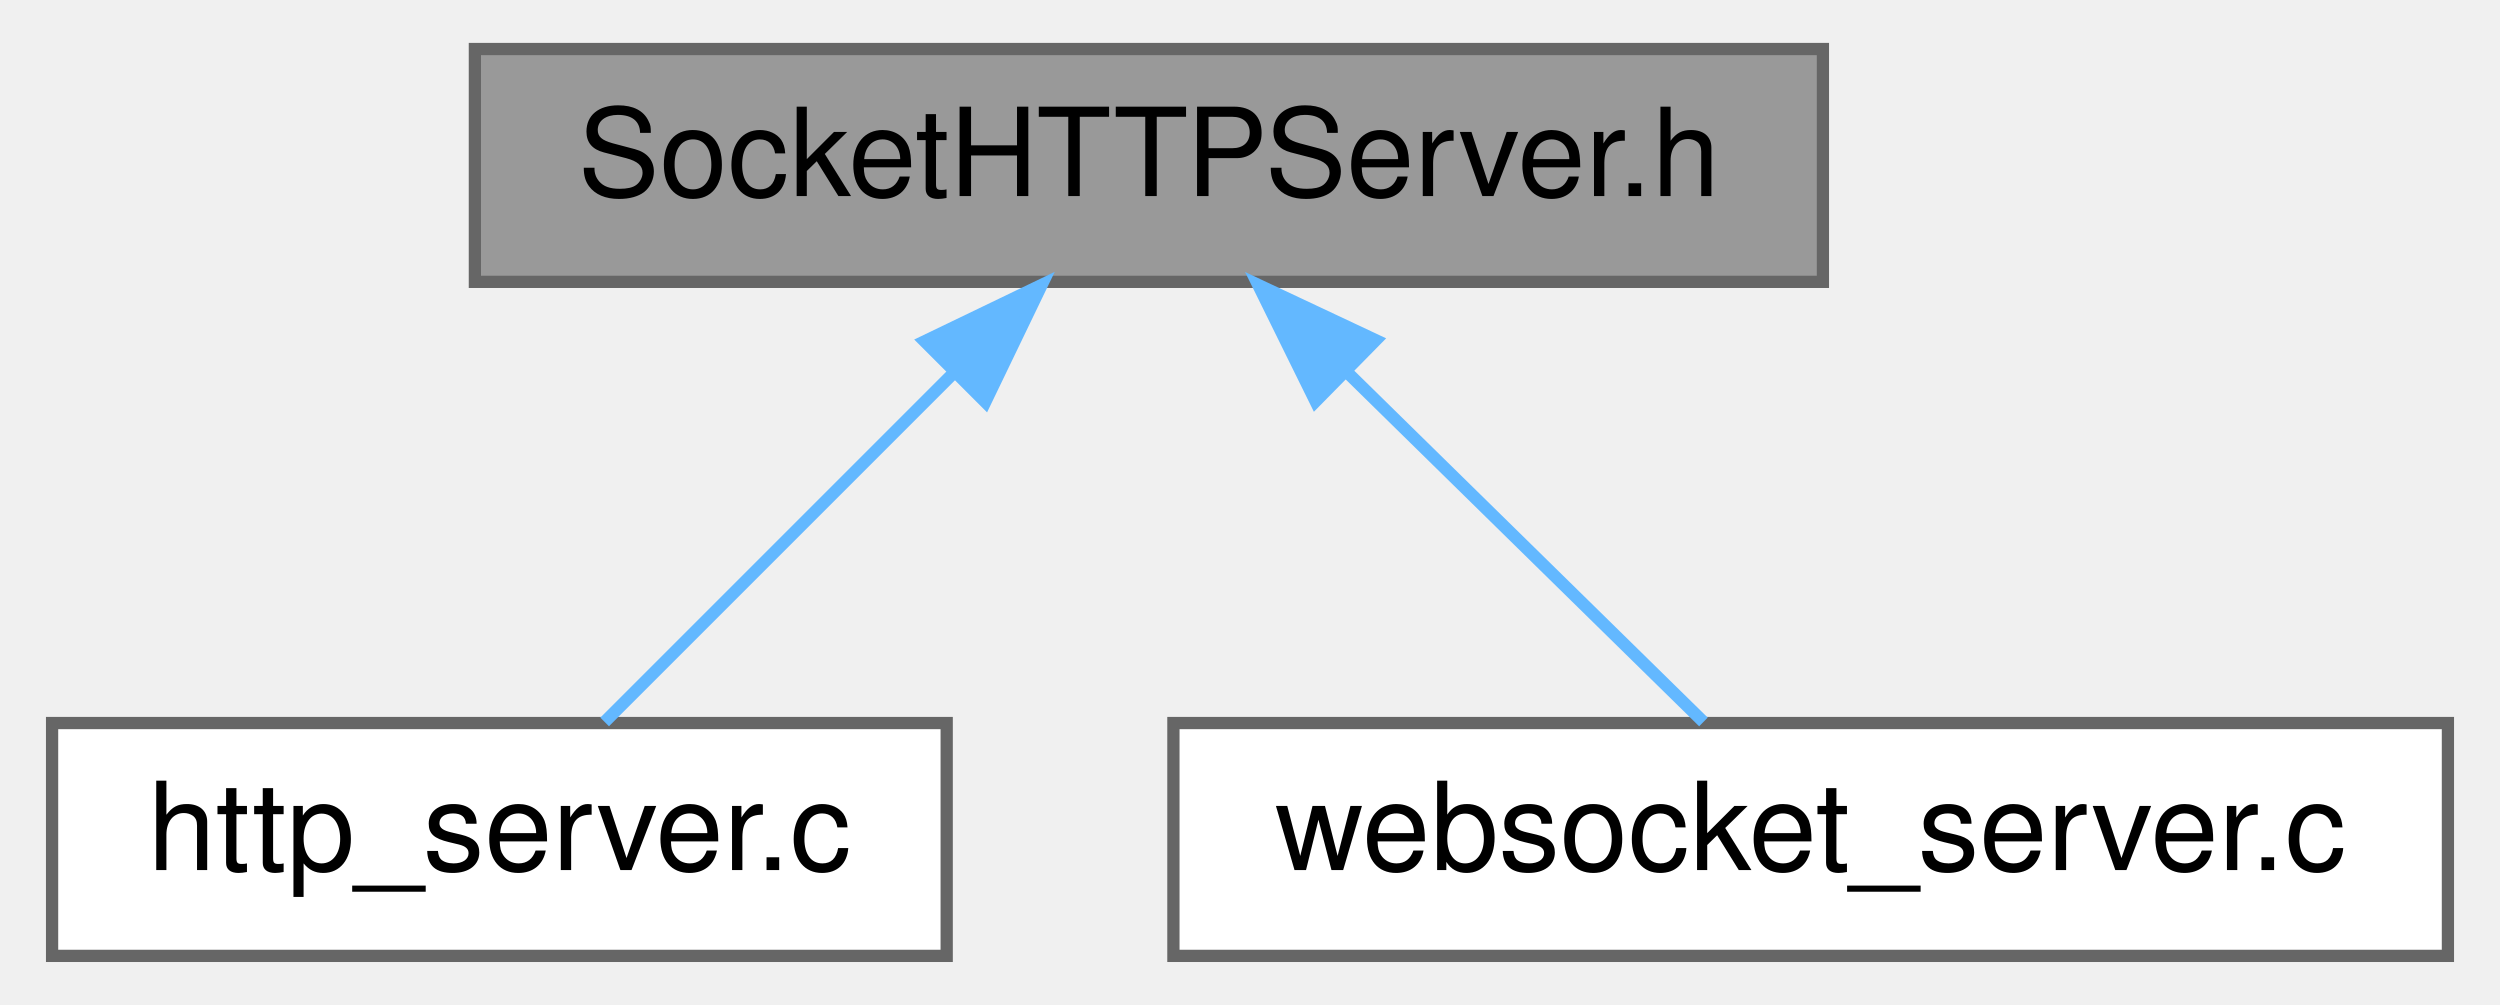
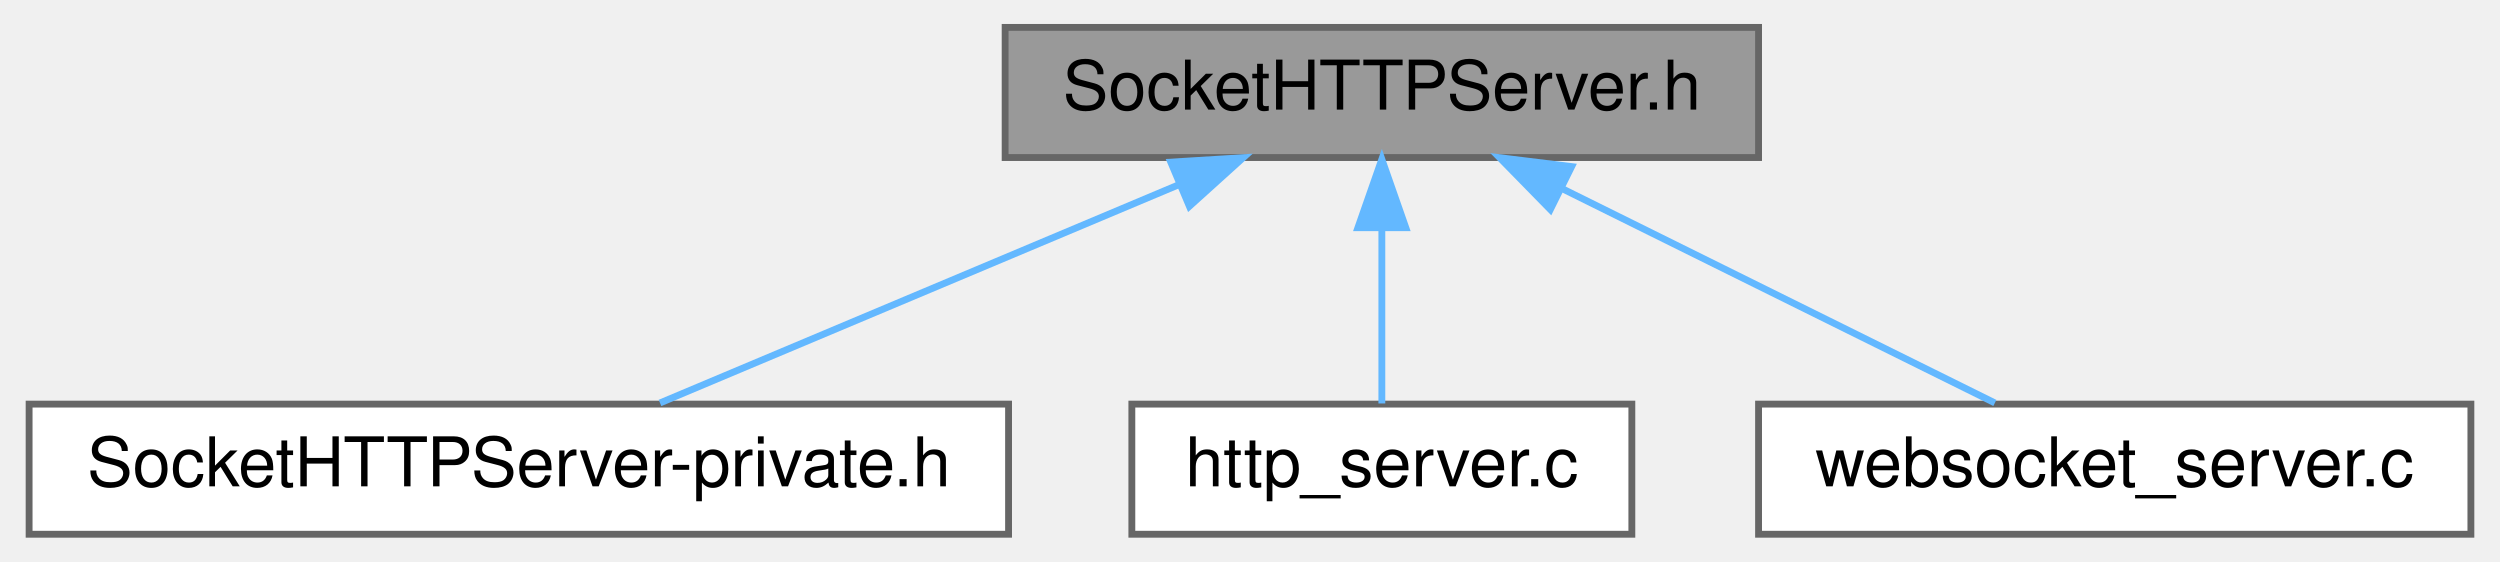
- <svg xmlns="http://www.w3.org/2000/svg" xmlns:xlink="http://www.w3.org/1999/xlink" width="204pt" height="82pt" viewBox="0.00 0.00 203.50 82.00">
+ <svg xmlns="http://www.w3.org/2000/svg" xmlns:xlink="http://www.w3.org/1999/xlink" width="365pt" height="82pt" viewBox="0.00 0.00 364.50 82.00">
  <g id="graph0" class="graph" transform="scale(1 1) rotate(0) translate(4 78)">
    <g id="Node000001" class="node">
      <g id="a_Node000001">
        <a xlink:title="High-level HTTP server supporting HTTP/1.1 and HTTP/2 protocols.">
-           <polygon fill="#999999" stroke="#666666" points="144.5,-74 34.5,-74 34.5,-55 144.5,-55 144.5,-74" />
-           <text text-anchor="middle" x="89.5" y="-62" font-family="Helvetica,sans-Serif" font-size="10.00">SocketHTTPServer.h</text>
+           <polygon fill="#999999" stroke="#666666" points="252.5,-74 142.5,-74 142.5,-55 252.5,-55 252.5,-74" />
+           <text text-anchor="middle" x="197.5" y="-62" font-family="Helvetica,sans-Serif" font-size="10.00">SocketHTTPServer.h</text>
        </a>
      </g>
    </g>
    <g id="Node000002" class="node">
      <g id="a_Node000002">
-         <a xlink:href="http__server_8c.html" target="_top" xlink:title=" ">
-           <polygon fill="white" stroke="#666666" points="73,-19 0,-19 0,0 73,0 73,-19" />
-           <text text-anchor="middle" x="36.5" y="-7" font-family="Helvetica,sans-Serif" font-size="10.00">http_server.c</text>
+         <a xlink:href="SocketHTTPServer-private_8h.html" target="_top" xlink:title="Private implementation details for HTTP server connection and state management.">
+           <polygon fill="white" stroke="#666666" points="143,-19 0,-19 0,0 143,0 143,-19" />
+           <text text-anchor="middle" x="71.5" y="-7" font-family="Helvetica,sans-Serif" font-size="10.00">SocketHTTPServer-private.h</text>
        </a>
      </g>
    </g>
    <g id="edge1_Node000001_Node000002" class="edge">
      <g id="a_edge1_Node000001_Node000002">
        <a xlink:title=" ">
-           <path fill="none" stroke="#63b8ff" d="M73.52,-47.52C64.18,-38.18 52.75,-26.75 45.09,-19.09" />
-           <polygon fill="#63b8ff" stroke="#63b8ff" points="71.2,-50.15 80.75,-54.75 76.15,-45.2 71.2,-50.15" />
+           <path fill="none" stroke="#63b8ff" d="M167.85,-51.03C144.55,-41.23 112.7,-27.83 92.11,-19.17" />
+           <polygon fill="#63b8ff" stroke="#63b8ff" points="166.68,-54.33 177.26,-54.98 169.4,-47.88 166.68,-54.33" />
        </a>
      </g>
    </g>
    <g id="Node000003" class="node">
      <g id="a_Node000003">
-         <a xlink:href="websocket__server_8c.html" target="_top" xlink:title=" ">
-           <polygon fill="white" stroke="#666666" points="195.5,-19 91.5,-19 91.5,0 195.5,0 195.5,-19" />
-           <text text-anchor="middle" x="143.5" y="-7" font-family="Helvetica,sans-Serif" font-size="10.00">websocket_server.c</text>
+         <a xlink:href="http__server_8c.html" target="_top" xlink:title=" ">
+           <polygon fill="white" stroke="#666666" points="234,-19 161,-19 161,0 234,0 234,-19" />
+           <text text-anchor="middle" x="197.5" y="-7" font-family="Helvetica,sans-Serif" font-size="10.00">http_server.c</text>
        </a>
      </g>
    </g>
    <g id="edge2_Node000001_Node000003" class="edge">
      <g id="a_edge2_Node000001_Node000003">
        <a xlink:title=" ">
-           <path fill="none" stroke="#63b8ff" d="M105.78,-47.52C115.3,-38.18 126.94,-26.75 134.75,-19.09" />
-           <polygon fill="#63b8ff" stroke="#63b8ff" points="103.1,-45.25 98.42,-54.75 108.01,-50.24 103.1,-45.25" />
+           <path fill="none" stroke="#63b8ff" d="M197.5,-44.66C197.5,-35.93 197.5,-25.99 197.5,-19.09" />
+           <polygon fill="#63b8ff" stroke="#63b8ff" points="194,-44.75 197.5,-54.75 201,-44.75 194,-44.75" />
+         </a>
+       </g>
+     </g>
+     <g id="Node000004" class="node">
+       <g id="a_Node000004">
+         <a xlink:href="websocket__server_8c.html" target="_top" xlink:title=" ">
+           <polygon fill="white" stroke="#666666" points="356.5,-19 252.5,-19 252.5,0 356.5,0 356.5,-19" />
+           <text text-anchor="middle" x="304.5" y="-7" font-family="Helvetica,sans-Serif" font-size="10.00">websocket_server.c</text>
+         </a>
+       </g>
+     </g>
+     <g id="edge3_Node000001_Node000004" class="edge">
+       <g id="a_edge3_Node000001_Node000004">
+         <a xlink:title=" ">
+           <path fill="none" stroke="#63b8ff" d="M223.74,-50.5C243.43,-40.75 269.82,-27.68 287,-19.17" />
+           <polygon fill="#63b8ff" stroke="#63b8ff" points="222.1,-47.41 214.69,-54.98 225.21,-53.68 222.1,-47.41" />
        </a>
      </g>
    </g>
  </g>
</svg>
